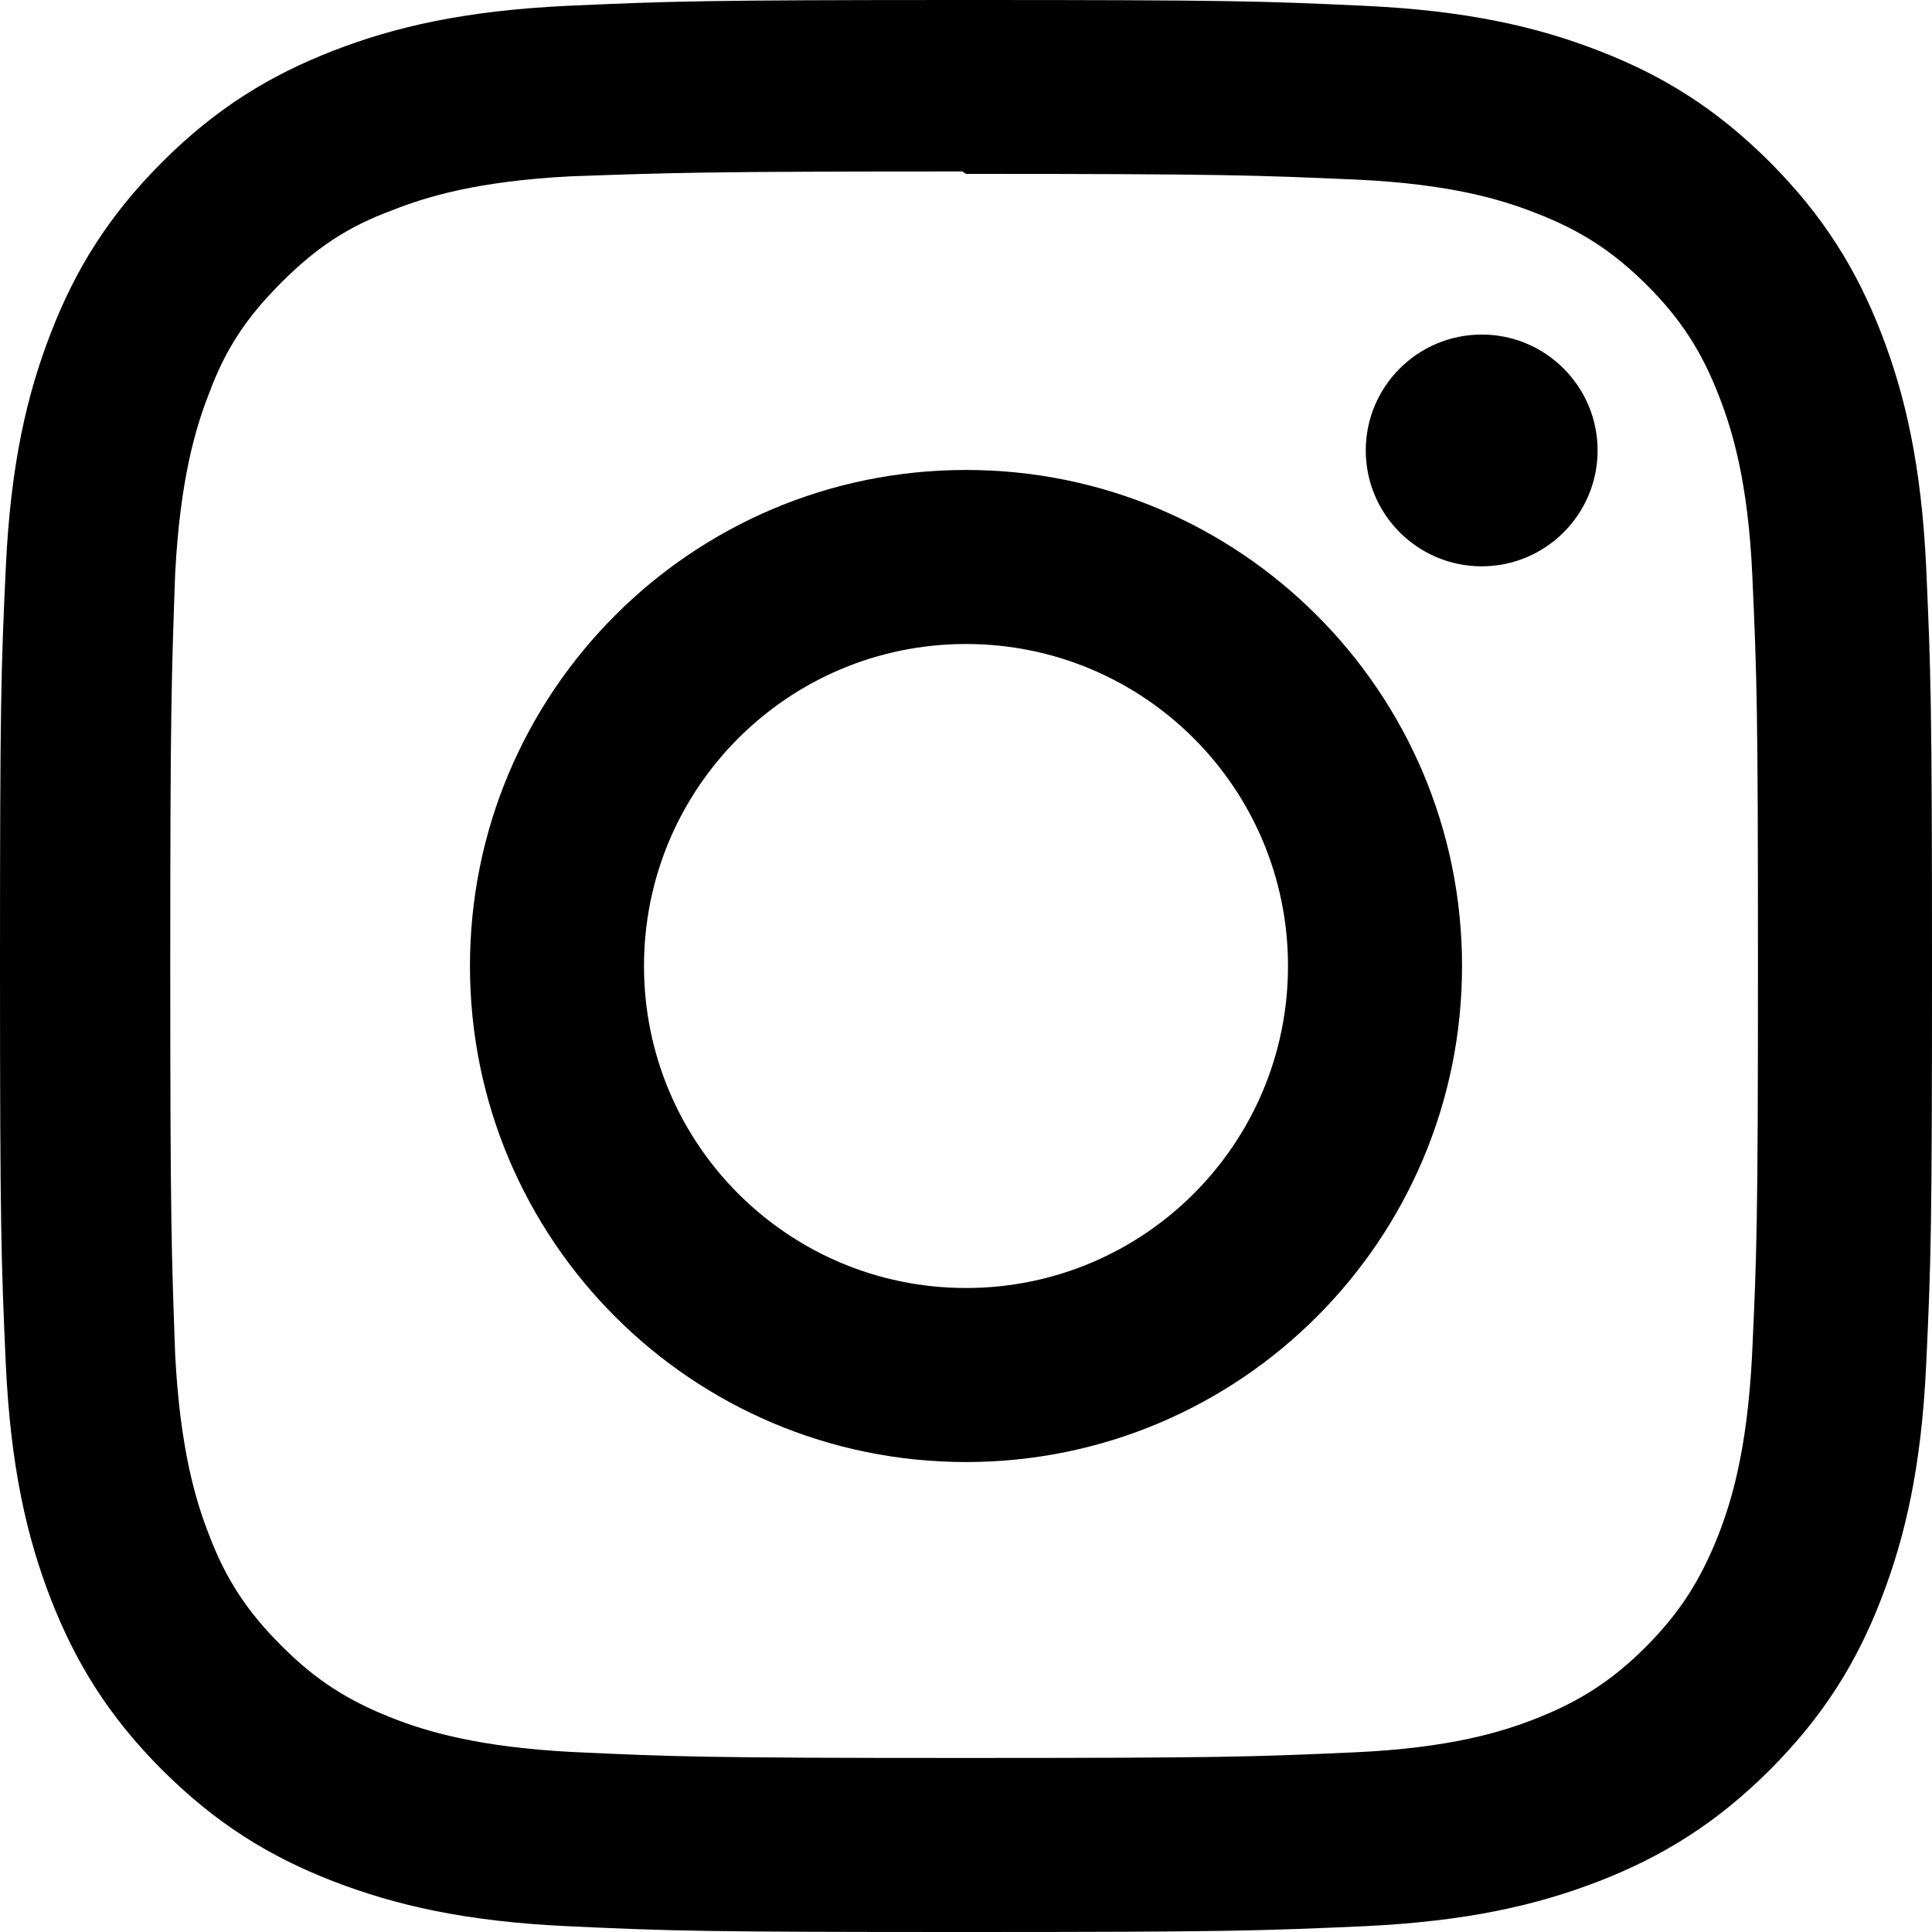
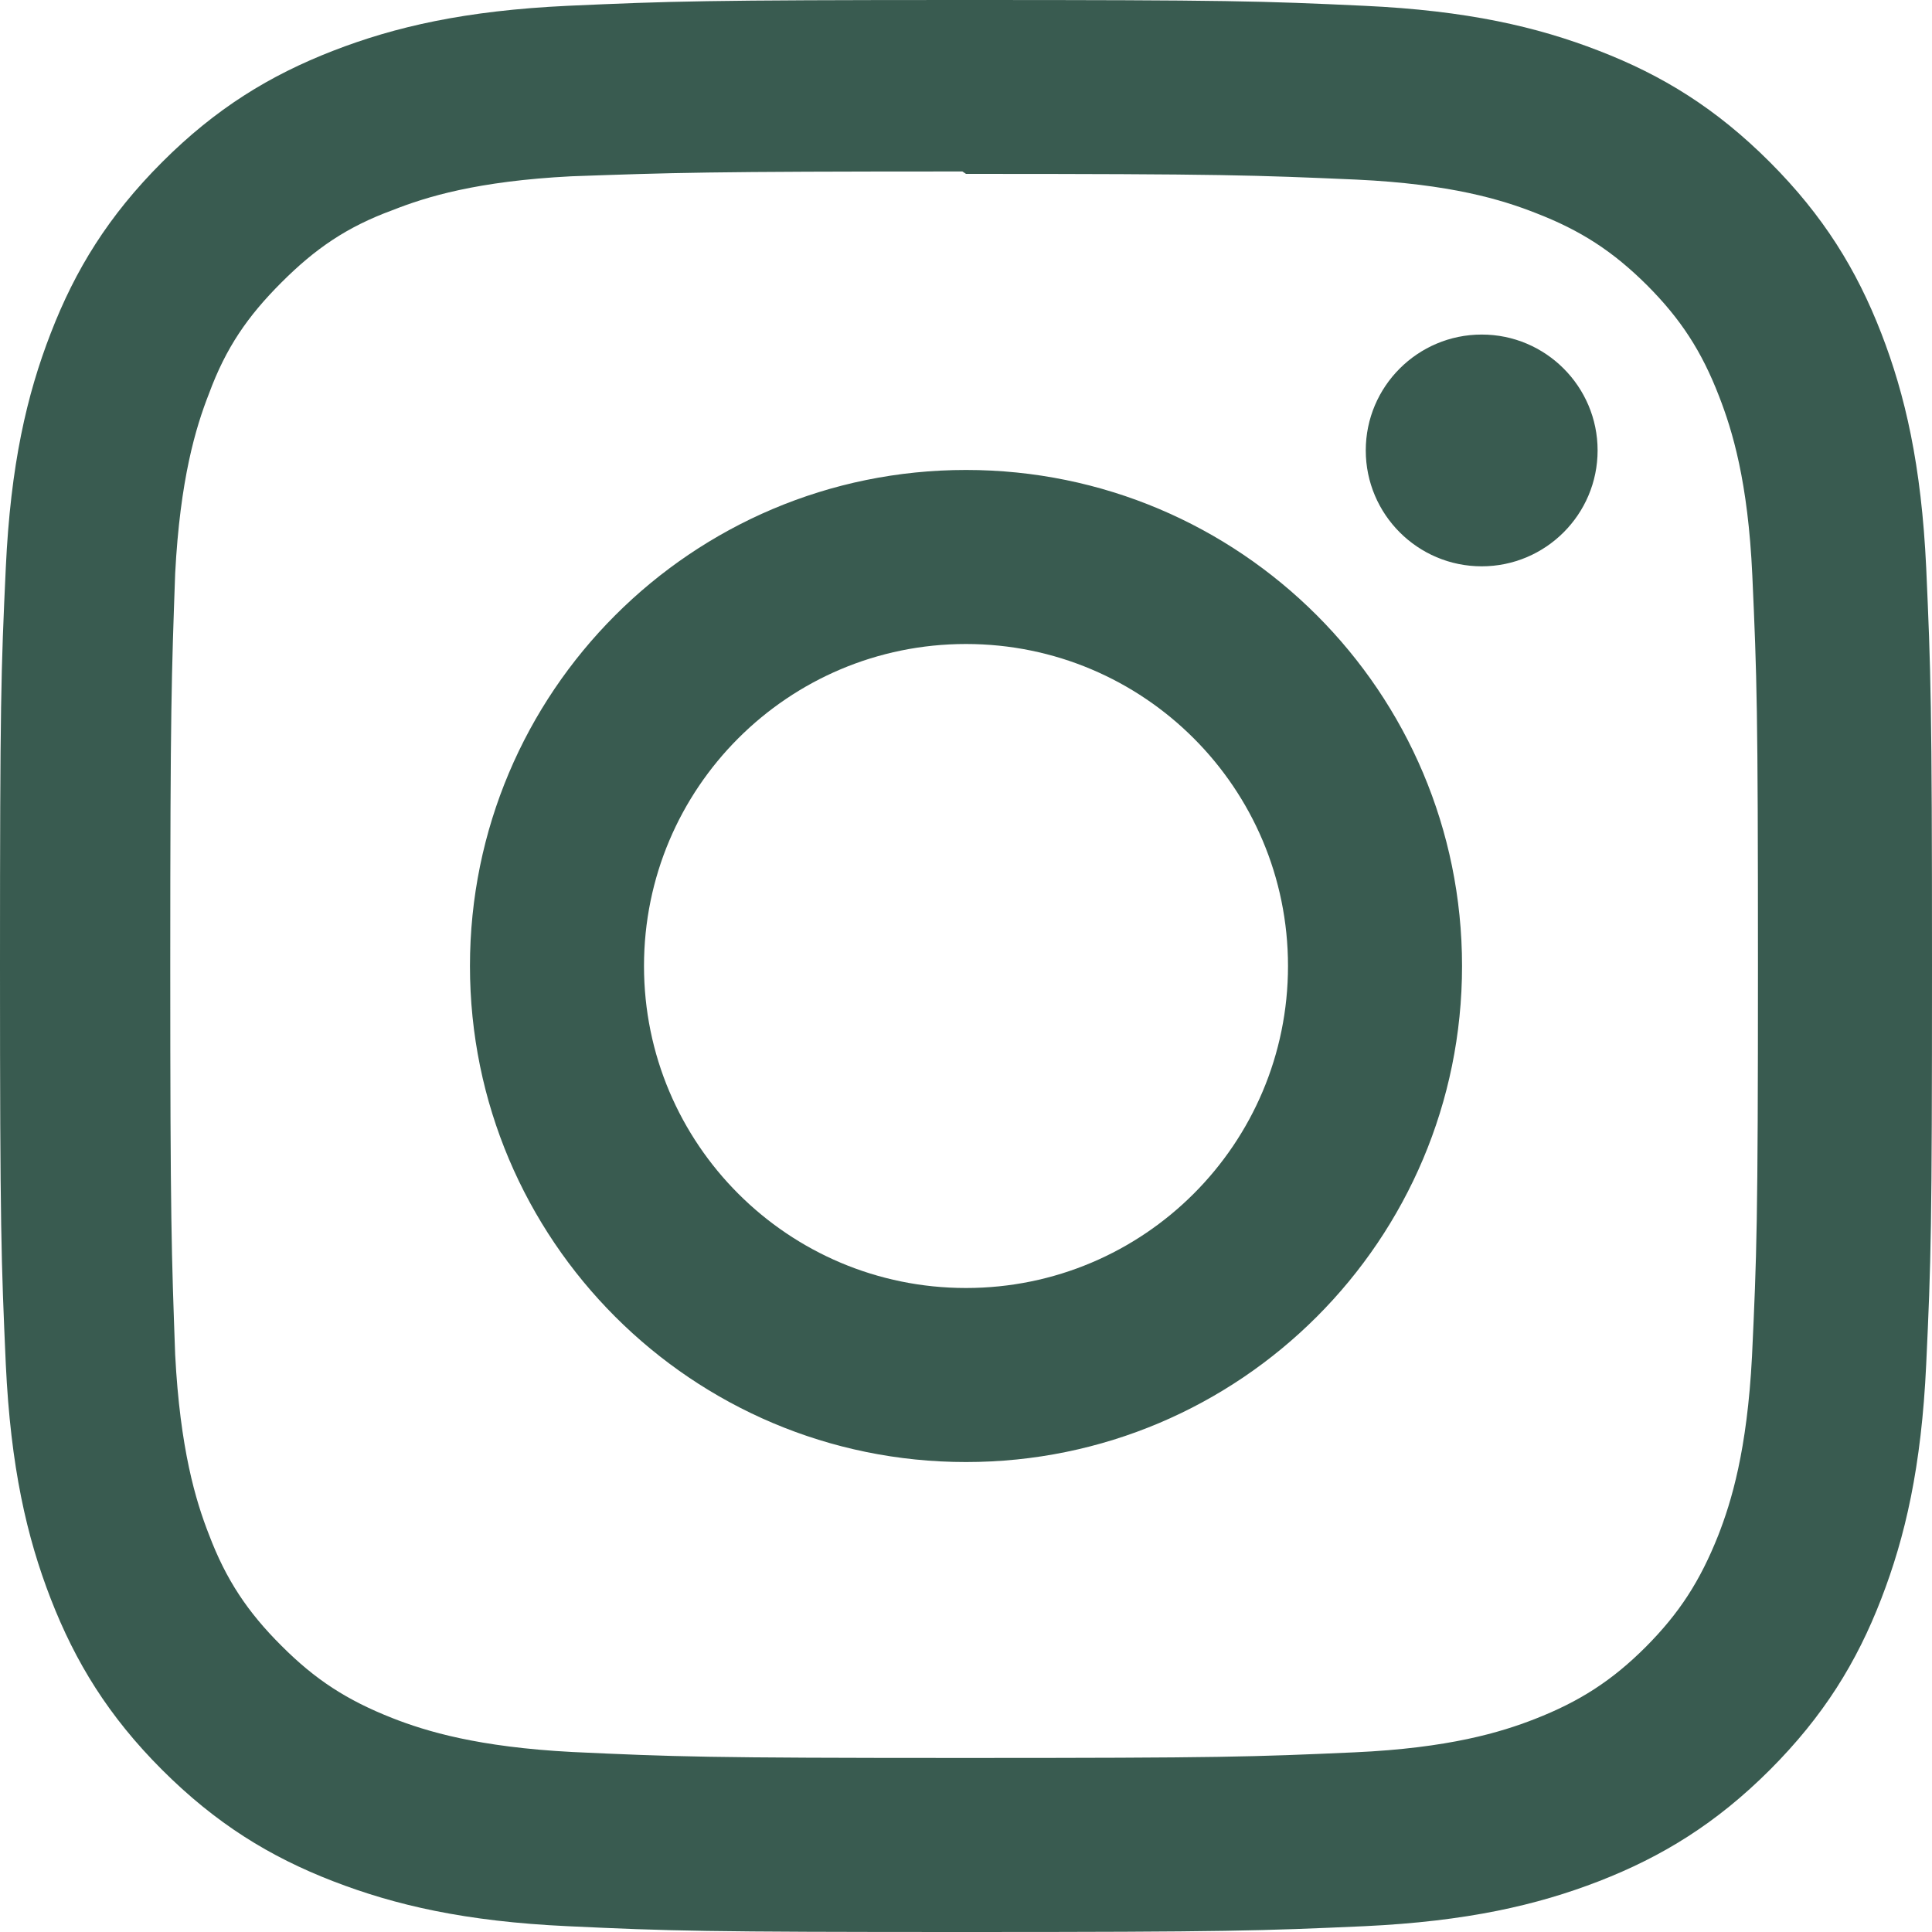
<svg xmlns="http://www.w3.org/2000/svg" role="img" viewBox="0 0 24 24">
-   <path d="M12 0C8.74 0 8.333.015 7.053.072 5.775.132 4.905.333 4.14.63c-.789.306-1.459.717-2.126 1.384S.935 3.35.63 4.14C.333 4.905.131 5.775.072 7.053.012 8.333 0 8.74 0 12s.015 3.667.072 4.947c.06 1.277.261 2.148.558 2.913.306.788.717 1.459 1.384 2.126.667.666 1.336 1.079 2.126 1.384.766.296 1.636.499 2.913.558C8.333 23.988 8.74 24 12 24s3.667-.015 4.947-.072c1.277-.06 2.148-.262 2.913-.558.788-.306 1.459-.718 2.126-1.384.666-.667 1.079-1.335 1.384-2.126.296-.765.499-1.636.558-2.913.06-1.28.072-1.687.072-4.947s-.015-3.667-.072-4.947c-.06-1.277-.262-2.149-.558-2.913-.306-.789-.718-1.459-1.384-2.126C21.319 1.347 20.651.935 19.86.63c-.765-.297-1.636-.499-2.913-.558C15.667.012 15.26 0 12 0zm0 2.16c3.203 0 3.585.016 4.85.071 1.17.055 1.805.249 2.227.415.562.217.96.477 1.382.896.419.42.679.819.896 1.381.164.422.36 1.057.413 2.227.057 1.266.07 1.646.07 4.85s-.015 3.585-.074 4.85c-.061 1.17-.256 1.805-.421 2.227-.224.562-.479.96-.899 1.382-.419.419-.824.679-1.38.896-.42.164-1.065.36-2.235.413-1.274.057-1.649.07-4.859.07-3.211 0-3.586-.015-4.859-.074-1.171-.061-1.816-.256-2.236-.421-.569-.224-.96-.479-1.379-.899-.421-.419-.69-.824-.9-1.38-.165-.42-.359-1.065-.42-2.235-.045-1.26-.061-1.649-.061-4.844 0-3.196.016-3.586.061-4.861.061-1.17.255-1.814.42-2.234.21-.57.479-.96.9-1.381.419-.419.81-.689 1.379-.898.42-.166 1.051-.361 2.221-.421 1.275-.045 1.65-.06 4.859-.06l.045.03zm0 3.678c-3.405 0-6.162 2.76-6.162 6.162 0 3.405 2.76 6.162 6.162 6.162 3.405 0 6.162-2.76 6.162-6.162 0-3.405-2.76-6.162-6.162-6.162zM12 16c-2.21 0-4-1.79-4-4s1.79-4 4-4 4 1.79 4 4-1.79 4-4 4zm7.846-10.405c0 .795-.646 1.44-1.44 1.44-.795 0-1.44-.646-1.44-1.44 0-.794.646-1.439 1.44-1.439.793-.001 1.44.645 1.44 1.439z" />
+   <path fill="#395b50" d="M12 0C8.74 0 8.333.015 7.053.072 5.775.132 4.905.333 4.14.63c-.789.306-1.459.717-2.126 1.384S.935 3.35.63 4.14C.333 4.905.131 5.775.072 7.053.012 8.333 0 8.74 0 12s.015 3.667.072 4.947c.06 1.277.261 2.148.558 2.913.306.788.717 1.459 1.384 2.126.667.666 1.336 1.079 2.126 1.384.766.296 1.636.499 2.913.558C8.333 23.988 8.74 24 12 24s3.667-.015 4.947-.072c1.277-.06 2.148-.262 2.913-.558.788-.306 1.459-.718 2.126-1.384.666-.667 1.079-1.335 1.384-2.126.296-.765.499-1.636.558-2.913.06-1.28.072-1.687.072-4.947s-.015-3.667-.072-4.947c-.06-1.277-.262-2.149-.558-2.913-.306-.789-.718-1.459-1.384-2.126C21.319 1.347 20.651.935 19.86.63c-.765-.297-1.636-.499-2.913-.558C15.667.012 15.26 0 12 0zm0 2.16c3.203 0 3.585.016 4.85.071 1.17.055 1.805.249 2.227.415.562.217.96.477 1.382.896.419.42.679.819.896 1.381.164.422.36 1.057.413 2.227.057 1.266.07 1.646.07 4.85s-.015 3.585-.074 4.85c-.061 1.17-.256 1.805-.421 2.227-.224.562-.479.96-.899 1.382-.419.419-.824.679-1.38.896-.42.164-1.065.36-2.235.413-1.274.057-1.649.07-4.859.07-3.211 0-3.586-.015-4.859-.074-1.171-.061-1.816-.256-2.236-.421-.569-.224-.96-.479-1.379-.899-.421-.419-.69-.824-.9-1.38-.165-.42-.359-1.065-.42-2.235-.045-1.26-.061-1.649-.061-4.844 0-3.196.016-3.586.061-4.861.061-1.17.255-1.814.42-2.234.21-.57.479-.96.9-1.381.419-.419.81-.689 1.379-.898.42-.166 1.051-.361 2.221-.421 1.275-.045 1.65-.06 4.859-.06l.045.03zm0 3.678c-3.405 0-6.162 2.76-6.162 6.162 0 3.405 2.76 6.162 6.162 6.162 3.405 0 6.162-2.76 6.162-6.162 0-3.405-2.76-6.162-6.162-6.162zM12 16c-2.21 0-4-1.79-4-4s1.79-4 4-4 4 1.79 4 4-1.79 4-4 4zm7.846-10.405c0 .795-.646 1.44-1.44 1.44-.795 0-1.44-.646-1.44-1.44 0-.794.646-1.439 1.44-1.439.793-.001 1.44.645 1.44 1.439z" />
</svg>
